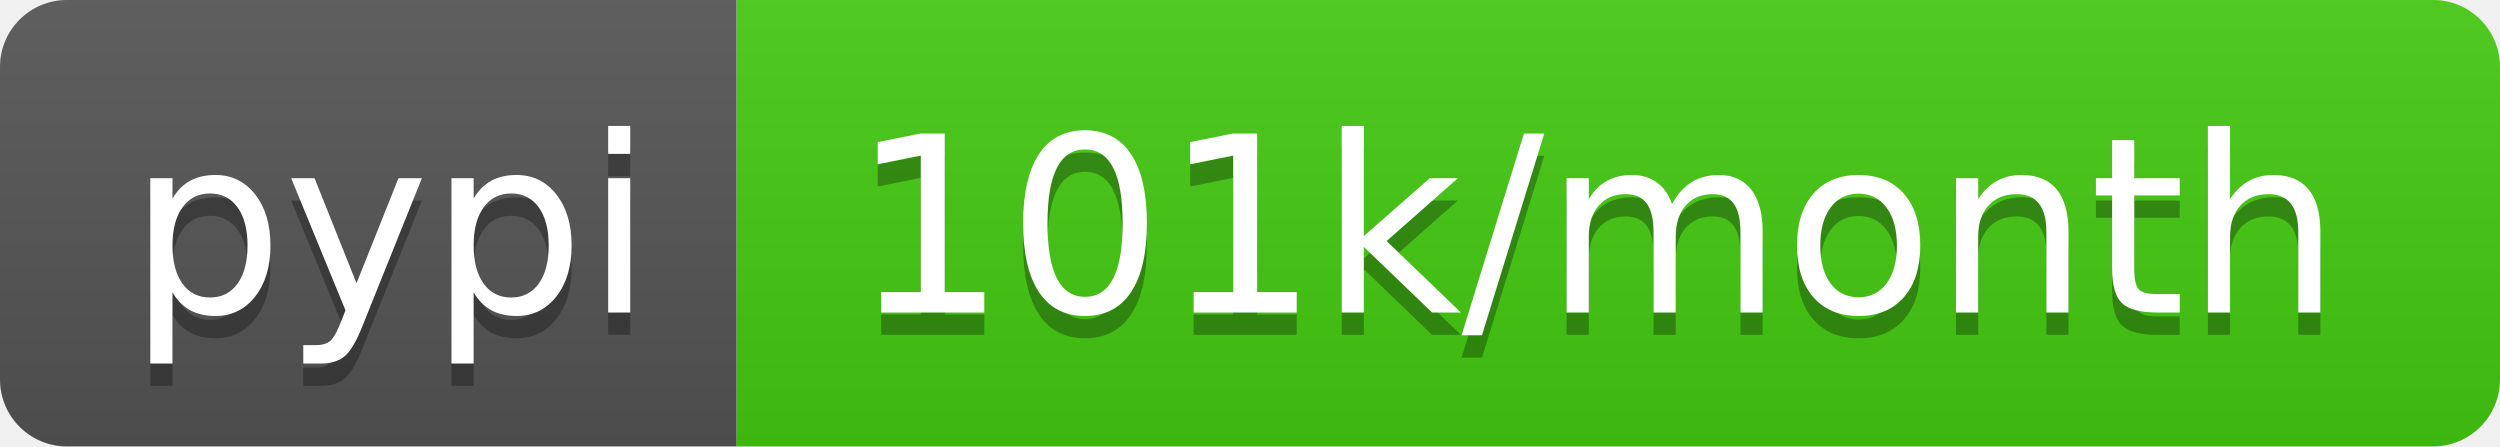
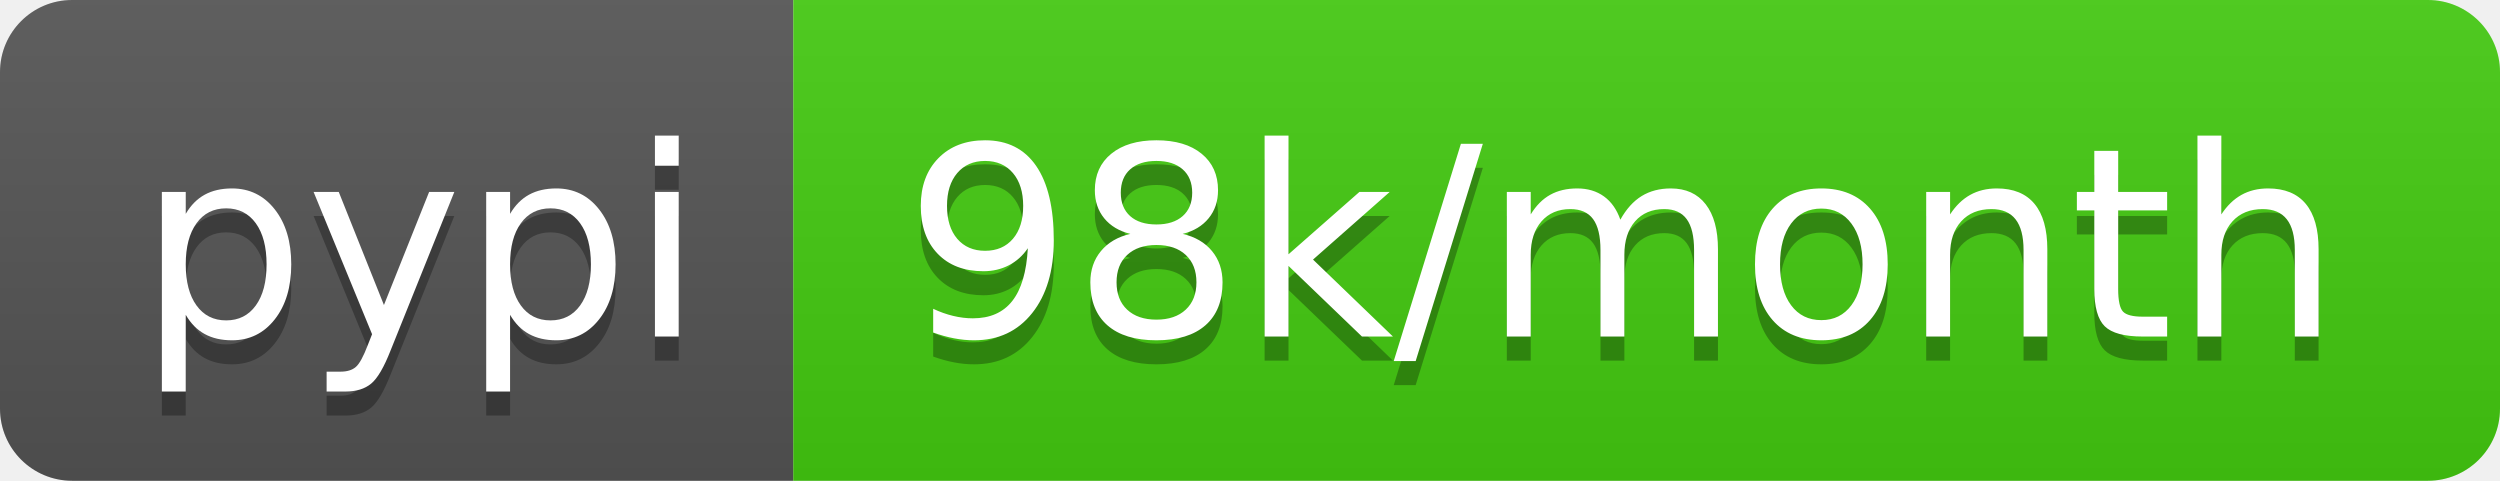
- <svg xmlns="http://www.w3.org/2000/svg" width="112" height="20">
+ <svg xmlns="http://www.w3.org/2000/svg" width="104" height="20">
  <linearGradient id="b" x2="0" y2="100%">
    <stop offset="0" stop-color="#bbb" stop-opacity=".1" />
    <stop offset="1" stop-opacity=".1" />
  </linearGradient>
  <clipPath id="a">
-     <rect width="112" height="20" rx="3" fill="#fff" />
+     <rect width="104" height="20" rx="3" fill="#fff" />
  </clipPath>
  <g clip-path="url(#a)">
    <path fill="#555" d="M0 0h33v20H0z" />
-     <path fill="#4c1" d="M33 0h79v20H33z" />
-     <path fill="url(#b)" d="M0 0h112v20H0z" />
+     <path fill="#4c1" d="M33 0h71v20H33z" />
+     <path fill="url(#b)" d="M0 0h104v20H0z" />
  </g>
  <g fill="#fff" text-anchor="middle" font-family="DejaVu Sans,Verdana,Geneva,sans-serif" font-size="110">
    <text x="175" y="150" fill="#010101" fill-opacity=".3" transform="scale(.1)" textLength="230">pypi</text>
    <text x="175" y="140" transform="scale(.1)" textLength="230">pypi</text>
-     <text x="715" y="150" fill="#010101" fill-opacity=".3" transform="scale(.1)" textLength="690">101k/month</text>
-     <text x="715" y="140" transform="scale(.1)" textLength="690">101k/month</text>
+     <text x="675" y="150" fill="#010101" fill-opacity=".3" transform="scale(.1)" textLength="610">98k/month</text>
+     <text x="675" y="140" transform="scale(.1)" textLength="610">98k/month</text>
  </g>
</svg>
